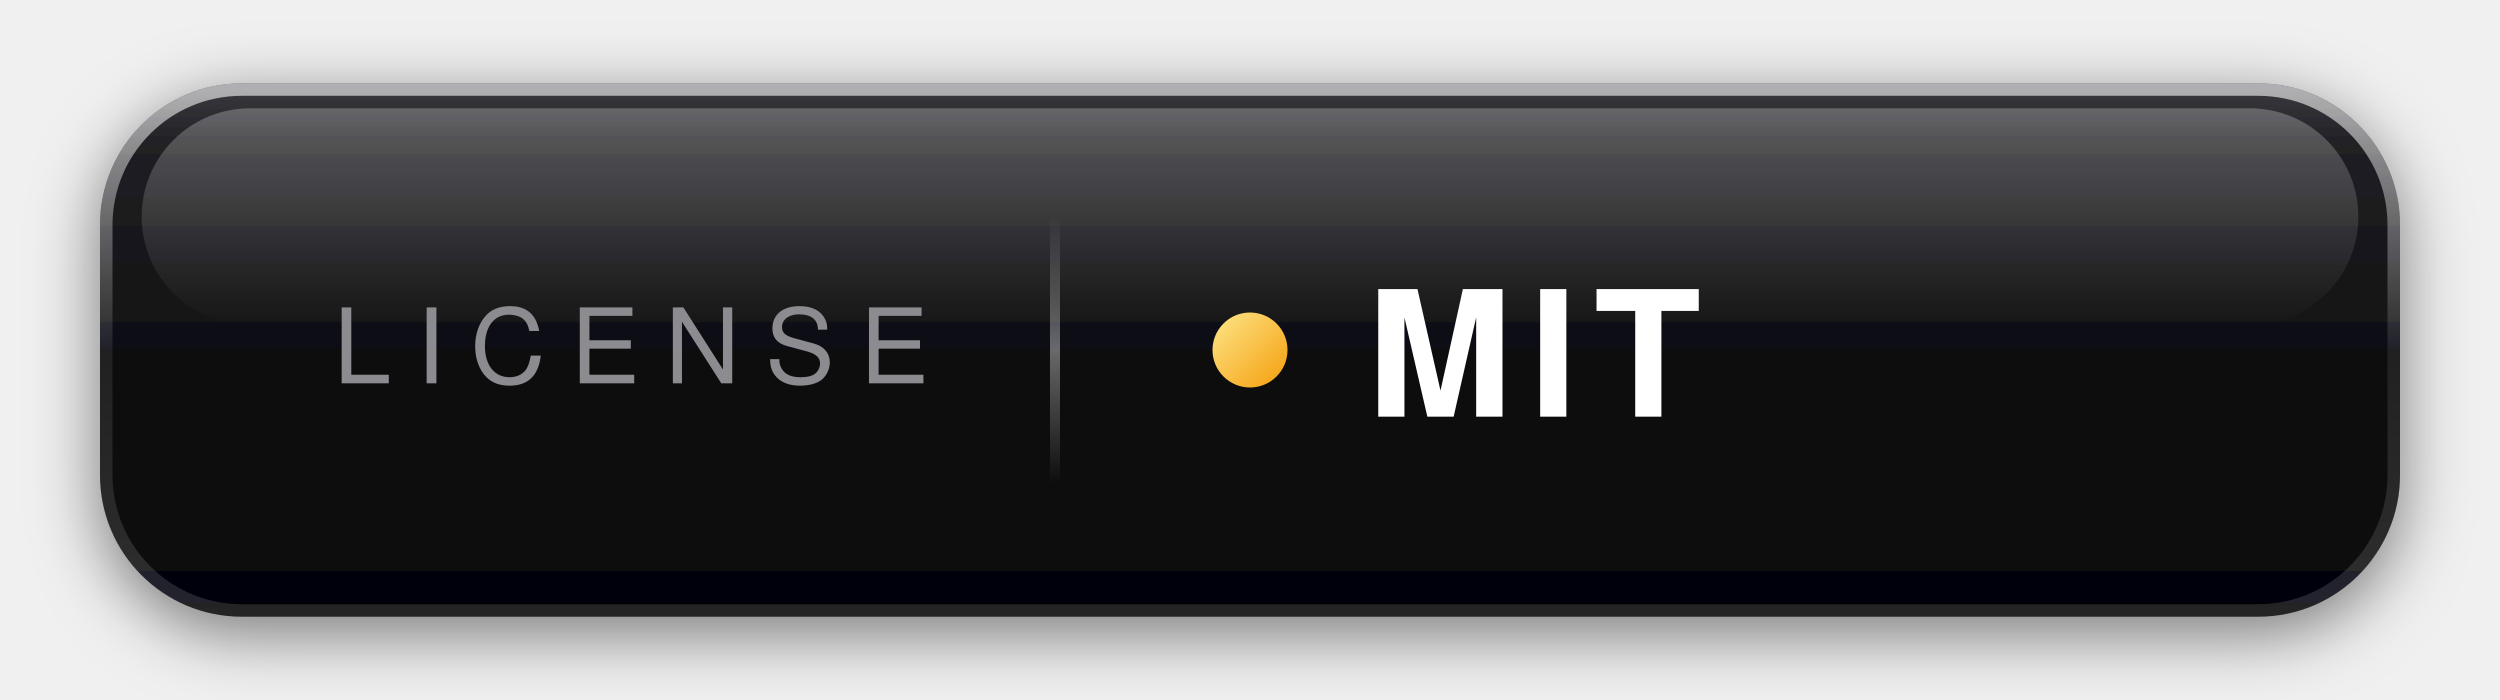
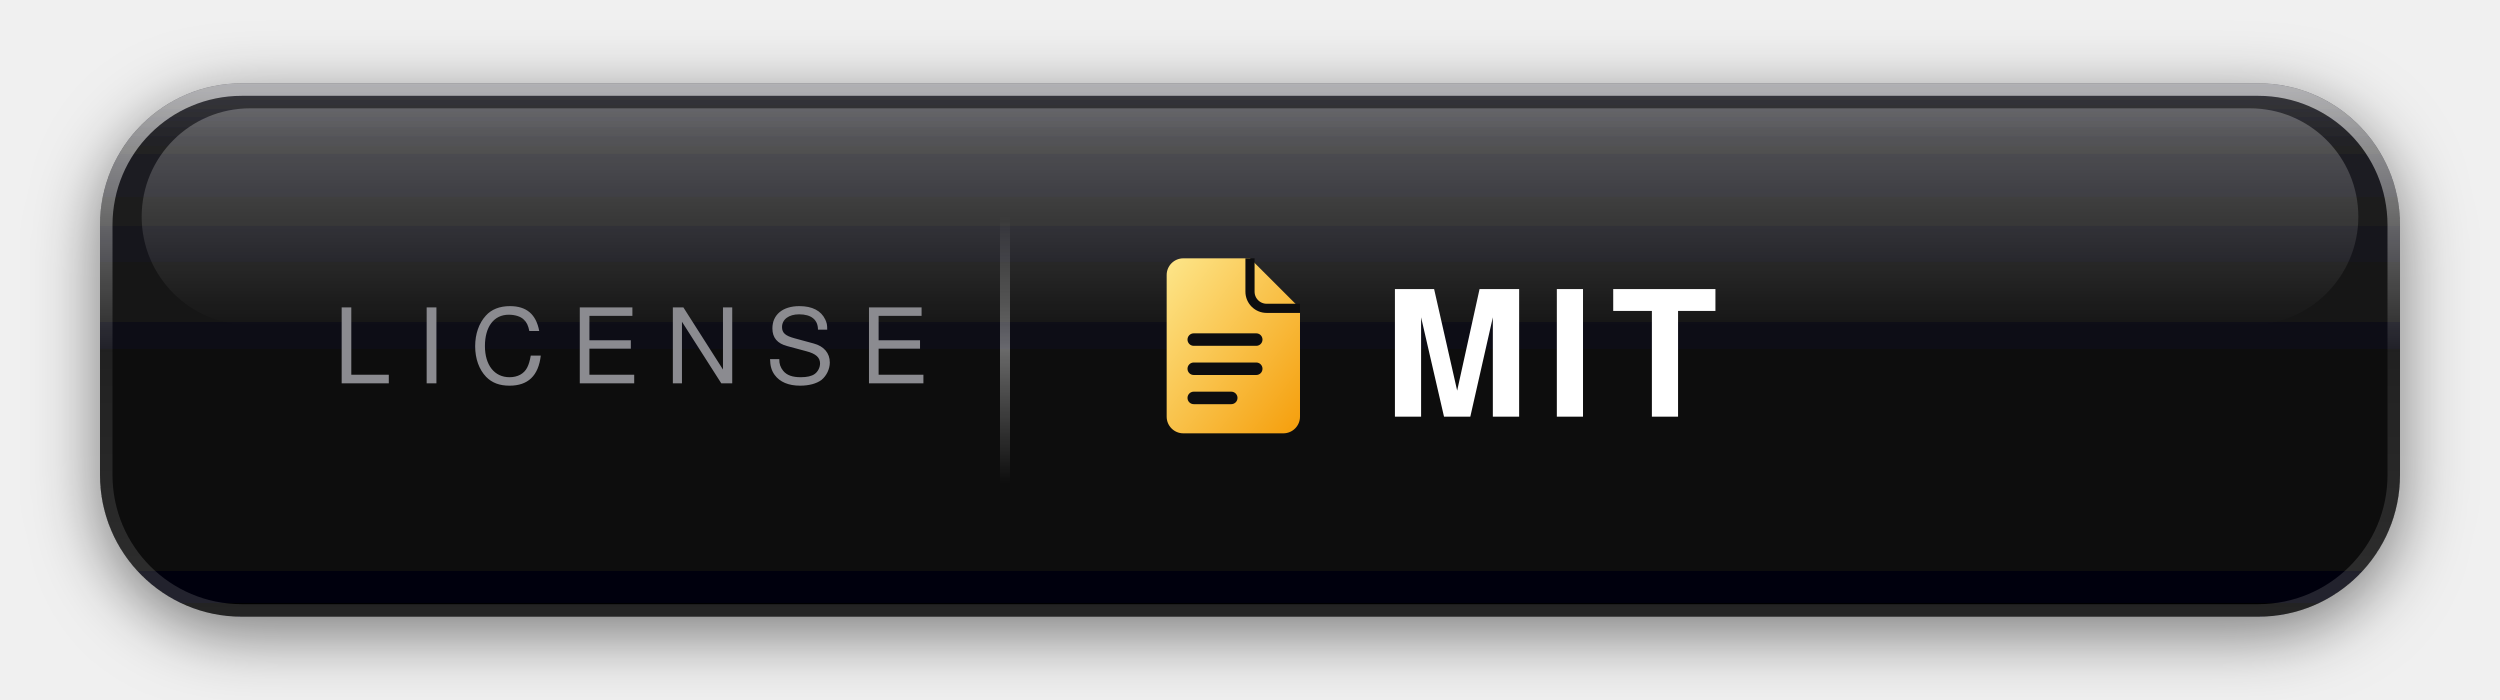
<svg xmlns="http://www.w3.org/2000/svg" width="300" height="84" viewBox="0 0 300 84" role="img" aria-label="License: MIT">
  <defs>
    <linearGradient id="bg" x1="0" y1="0" x2="0" y2="1">
      <stop offset="0" stop-color="#3a3a40" />
      <stop offset="0.12" stop-color="#202024" />
      <stop offset="0.55" stop-color="#0d0d0f" />
      <stop offset="1" stop-color="#050506" />
    </linearGradient>
    <linearGradient id="border" x1="0" y1="0" x2="0" y2="1">
      <stop offset="0" stop-color="#ffffff" stop-opacity="0.6" />
      <stop offset="0.5" stop-color="#ffffff" stop-opacity="0.08" />
      <stop offset="1" stop-color="#ffffff" stop-opacity="0.14" />
    </linearGradient>
    <linearGradient id="gloss" x1="0" y1="0" x2="0" y2="1">
      <stop offset="0" stop-color="#ffffff" stop-opacity="0.26" />
      <stop offset="1" stop-color="#ffffff" stop-opacity="0" />
    </linearGradient>
    <linearGradient id="divider" x1="0" y1="0" x2="0" y2="1">
      <stop offset="0" stop-color="#ffffff" stop-opacity="0" />
      <stop offset="0.5" stop-color="#ffffff" stop-opacity="0.38" />
      <stop offset="1" stop-color="#ffffff" stop-opacity="0" />
    </linearGradient>
    <linearGradient id="gold" x1="0" y1="0" x2="1" y2="1">
      <stop offset="0" stop-color="#fde68a" />
      <stop offset="1" stop-color="#f59e0b" />
    </linearGradient>
    <filter id="lift" x="-20%" y="-20%" width="140%" height="150%">
      <feDropShadow dx="0" dy="2" stdDeviation="4" flood-color="#000000" flood-opacity="0.5" />
    </filter>
  </defs>
  <rect x="12" y="10" width="276" height="64" rx="17" fill="url(#bg)" filter="url(#lift)" />
  <rect x="12.75" y="10.75" width="274.5" height="62.5" rx="16.25" fill="none" stroke="url(#border)" stroke-width="1.5" />
  <rect x="17" y="13" width="266" height="26" rx="13" fill="url(#gloss)" />
-   <rect x="126" y="26" width="1.2" height="32" fill="url(#divider)" />
+   <rect x="120" y="26" width="1.2" height="32" fill="url(#divider)" />
  <text x="40" y="46" font-family="-apple-system,BlinkMacSystemFont,'Segoe UI',Helvetica,Arial,sans-serif" font-size="12.5" font-weight="500" letter-spacing="3" fill="#8b8b90">LICENSE</text>
-   <circle cx="150" cy="42" r="4.5" fill="url(#gold)" />
-   <text x="164" y="50" font-family="-apple-system,BlinkMacSystemFont,'Segoe UI',Helvetica,Arial,sans-serif" font-size="21" font-weight="700" letter-spacing="2" fill="#ffffff">MIT</text>
+   <g transform="translate(138,31)">
+     <path d="M2 2 a2 2 0 0 1 2 -2 h8 l6 6 v13 a2 2 0 0 1 -2 2 h-12 a2 2 0 0 1 -2 -2 z" fill="url(#gold)" />
+     <path d="M12 0 v4 a2 2 0 0 0 2 2 h4" fill="none" stroke="#0d0d0f" stroke-width="1.1" />
+     <rect x="4.5" y="9" width="9" height="1.5" rx="0.75" fill="#0d0d0f" />
+     <rect x="4.5" y="12.5" width="9" height="1.5" rx="0.75" fill="#0d0d0f" />
+     <rect x="4.5" y="16" width="6" height="1.5" rx="0.75" fill="#0d0d0f" />
+   </g>
+   <text x="166" y="50" font-family="-apple-system,BlinkMacSystemFont,'Segoe UI',Helvetica,Arial,sans-serif" font-size="21" font-weight="700" letter-spacing="2" fill="#ffffff">MIT</text>
</svg>
